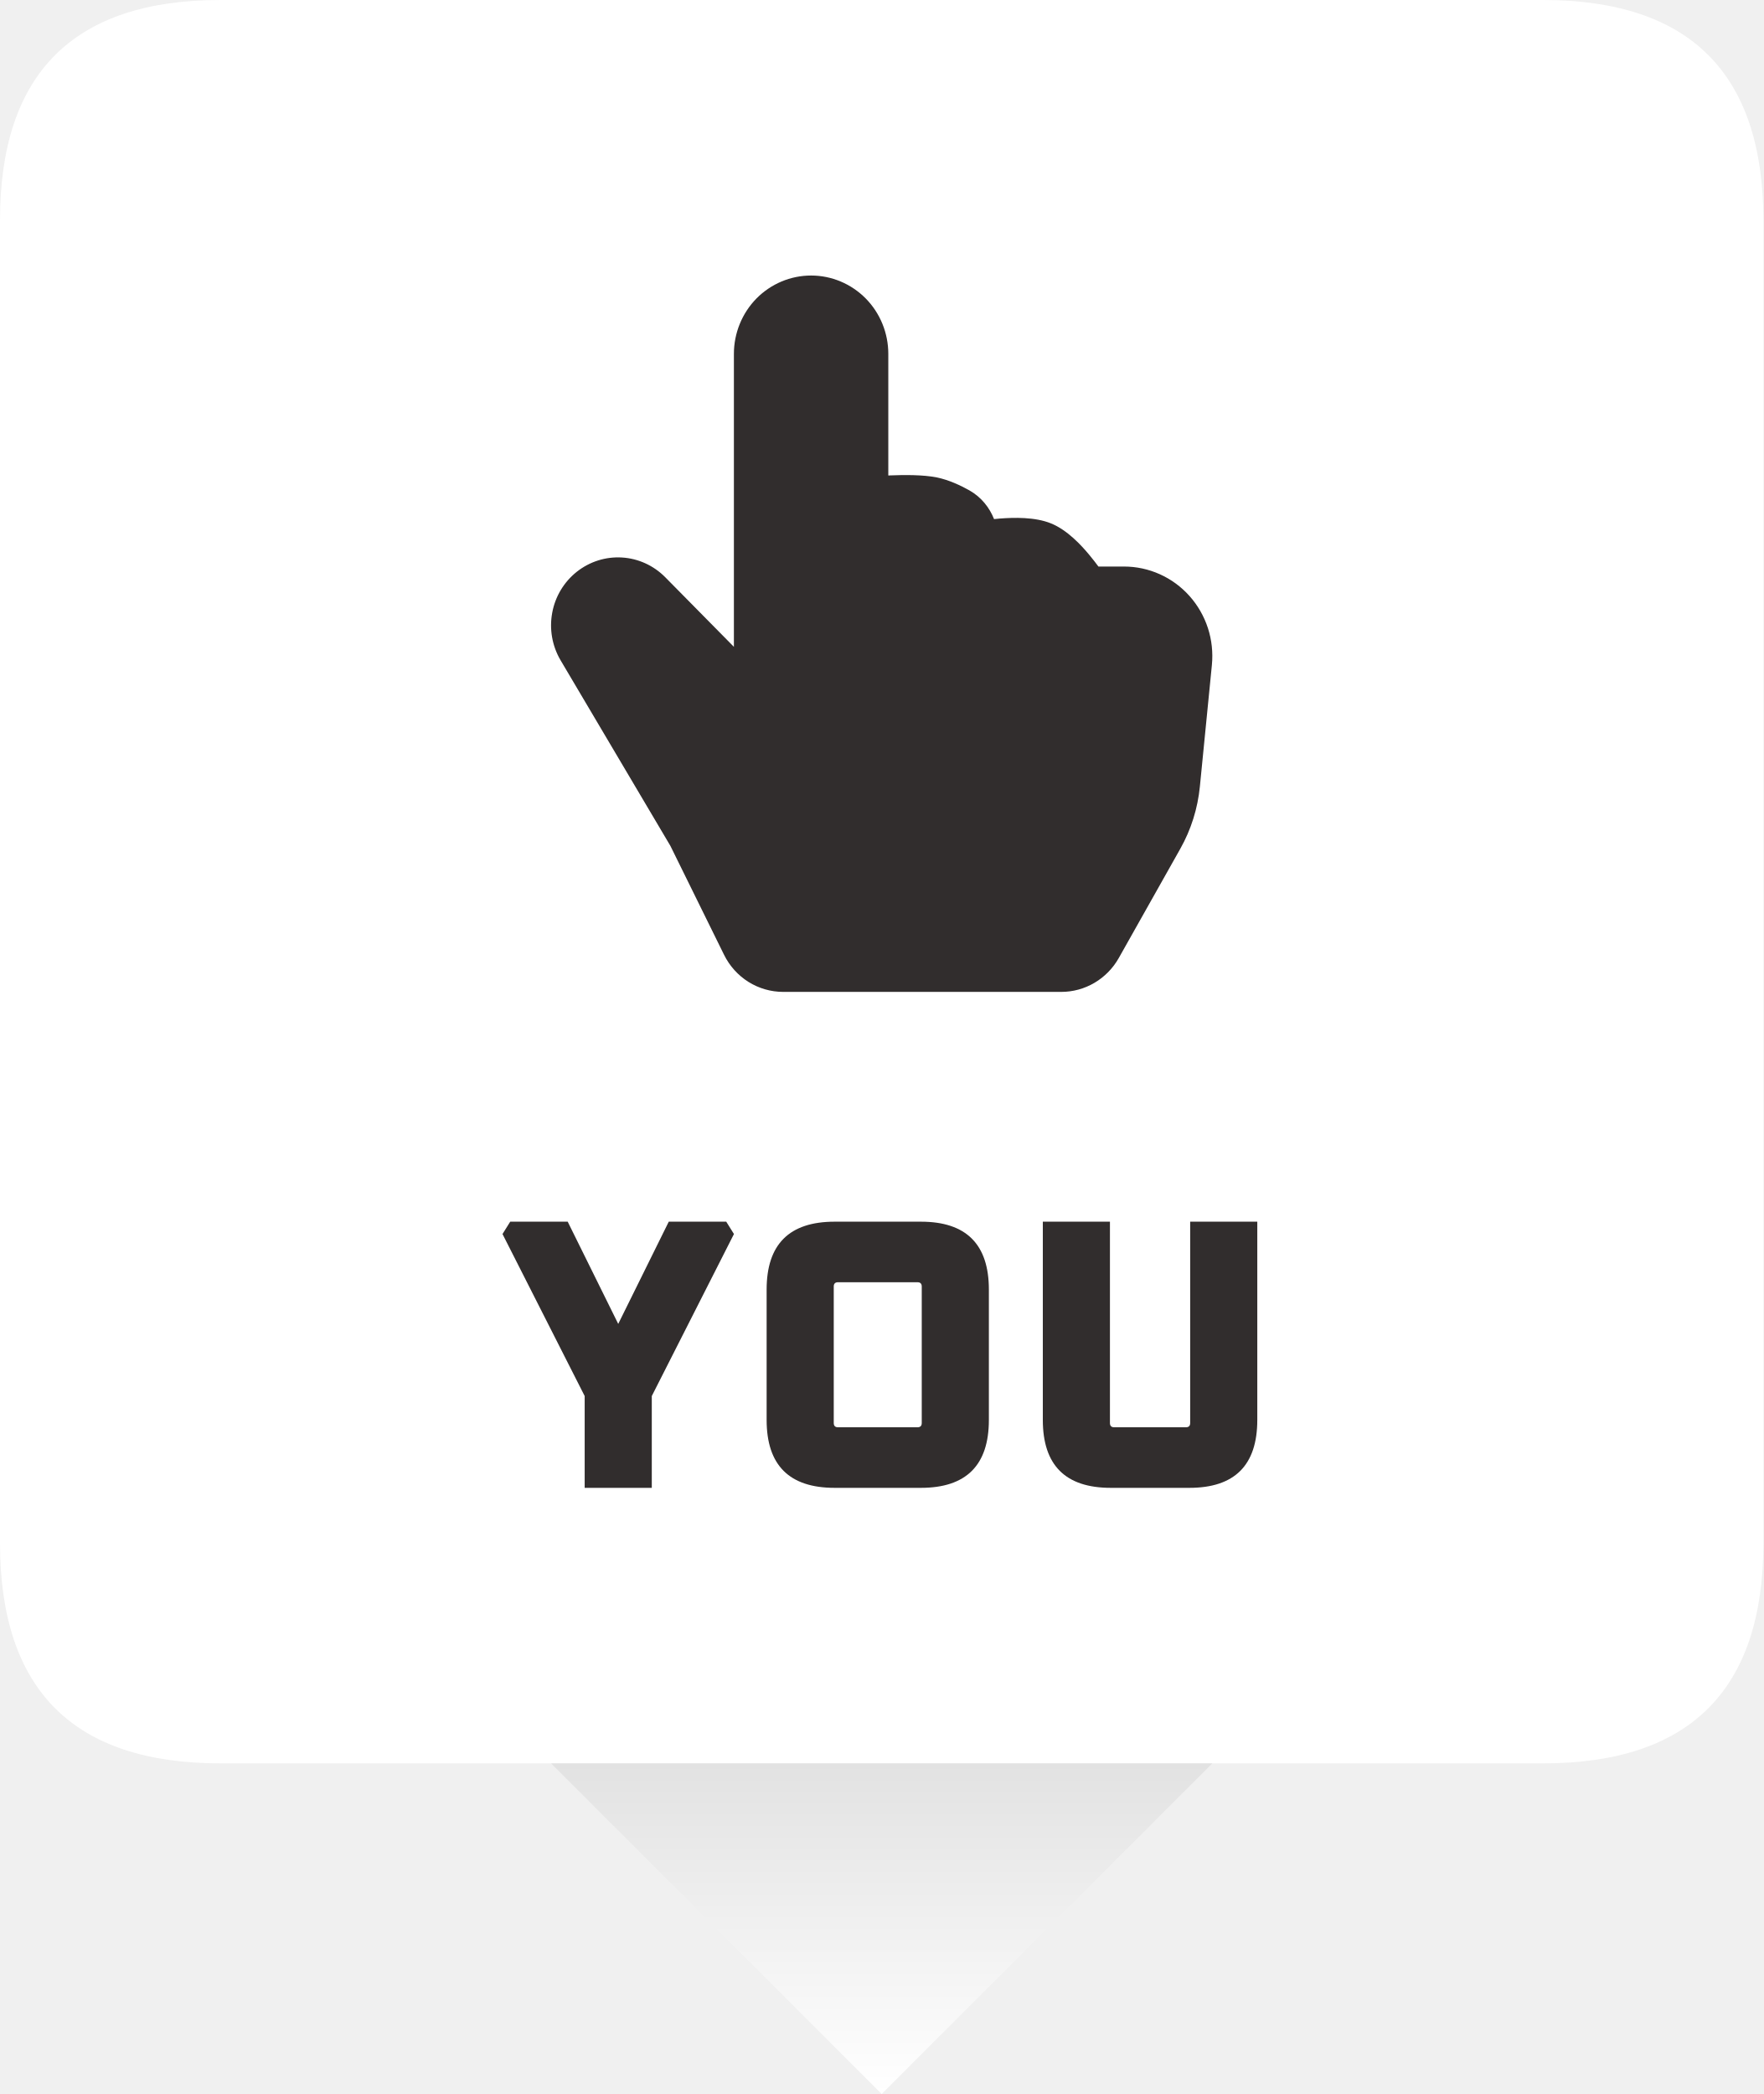
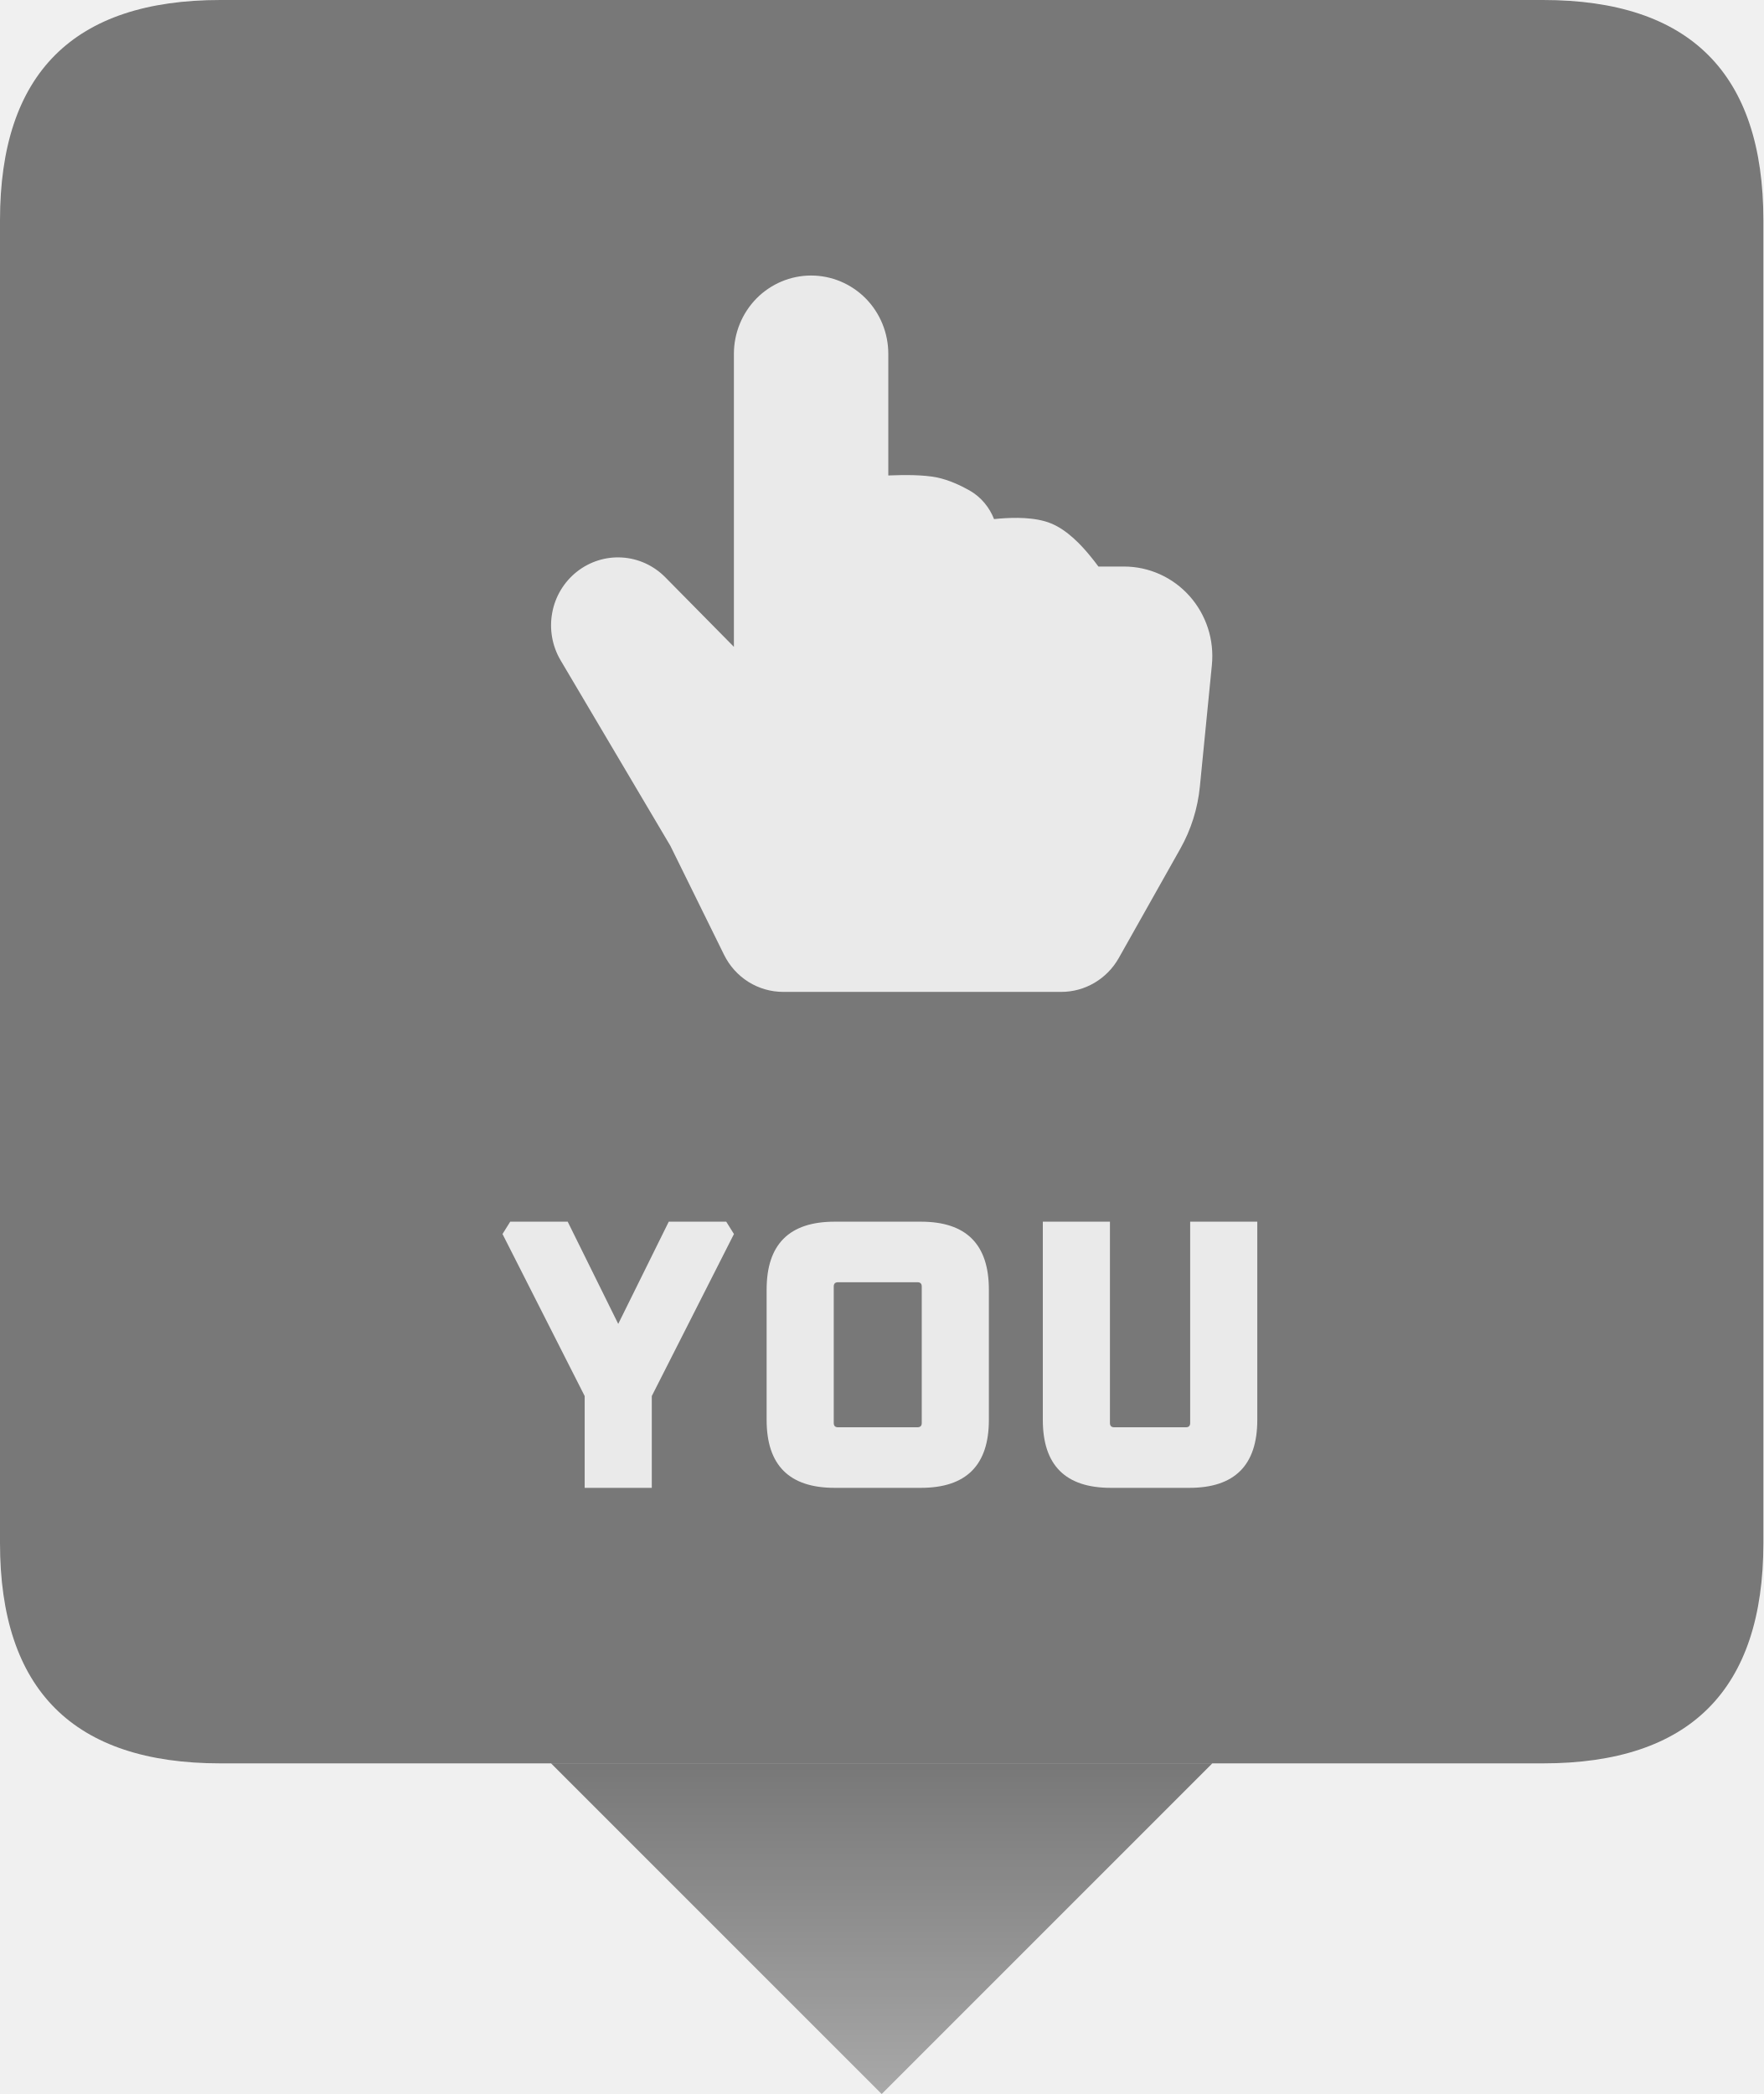
<svg xmlns="http://www.w3.org/2000/svg" width="32" height="38" viewBox="0 0 32 38" fill="none">
-   <path d="M4 0H28C30.667 0 32 1.333 32 4V28C32 30.667 30.667 32 28 32H4C1.333 32 0 30.667 0 28V4C0 1.333 1.333 0 4 0Z" fill="white" />
-   <path d="M22 32L16 38L10 32H22Z" fill="url(#paint0_linear_155_366)" />
-   <path d="M9.119 22.394L9.259 22.17H10.302L11.219 24.025L12.136 22.17H13.179L13.319 22.394L11.828 25.334V27H10.61V25.334L9.119 22.394ZM13.912 25.768V23.402C13.912 22.581 14.323 22.17 15.145 22.17H16.712C17.534 22.17 17.945 22.581 17.945 23.402V25.768C17.945 26.589 17.534 27 16.712 27H15.145C14.323 27 13.912 26.589 13.912 25.768ZM15.13 25.824C15.13 25.875 15.156 25.901 15.207 25.901H16.649C16.701 25.901 16.727 25.875 16.727 25.824V23.346C16.727 23.295 16.701 23.269 16.649 23.269H15.207C15.156 23.269 15.13 23.295 15.13 23.346V25.824ZM18.924 25.768V22.17H20.142V25.824C20.142 25.875 20.168 25.901 20.219 25.901H21.521C21.572 25.901 21.598 25.875 21.598 25.824V22.17H22.816V25.768C22.816 26.589 22.405 27 21.584 27H20.156C19.335 27 18.924 26.589 18.924 25.768Z" fill="#312D2D" />
-   <path d="M16.12 6.422V8.629L16.158 8.627C16.408 8.617 16.752 8.614 17 8.664C17.224 8.71 17.434 8.811 17.59 8.898C17.809 9.022 17.956 9.211 18.039 9.42L18.145 9.41C18.394 9.391 18.78 9.379 19.072 9.498C19.368 9.618 19.623 9.894 19.776 10.08C19.837 10.154 19.889 10.221 19.933 10.281H20.399C20.622 10.281 20.844 10.329 21.048 10.421C21.253 10.513 21.436 10.648 21.586 10.816C21.736 10.984 21.85 11.183 21.92 11.398C21.99 11.614 22.014 11.842 21.992 12.068L21.774 14.274C21.735 14.671 21.614 15.056 21.419 15.402L20.302 17.386C20.197 17.572 20.045 17.727 19.862 17.835C19.679 17.943 19.471 18 19.259 18H14.213C13.99 18 13.771 17.937 13.581 17.818C13.392 17.699 13.238 17.528 13.139 17.326L12.166 15.351L10.171 11.979C10.02 11.721 9.966 11.416 10.021 11.12C10.075 10.825 10.234 10.561 10.467 10.376C10.701 10.191 10.992 10.099 11.287 10.117C11.583 10.135 11.861 10.262 12.071 10.474L13.318 11.738V6.422C13.318 6.045 13.466 5.683 13.728 5.416C13.991 5.15 14.348 5 14.719 5C15.091 5 15.447 5.15 15.71 5.416C15.973 5.683 16.12 6.045 16.12 6.422Z" fill="#312D2D" />
+   <path d="M4 0H28C30.667 0 32 1.333 32 4V28C32 30.667 30.667 32 28 32H4C1.333 32 0 30.667 0 28V4C0 1.333 1.333 0 4 0Z" fill="black" fill-opacity="0.5" />
+   <path d="M22 32L16 38L10 32H22Z" fill="url(#paint0_linear_158_122)" />
+   <path d="M9.119 22.394L9.259 22.17H10.302L11.219 24.025L12.136 22.17H13.179L13.319 22.394L11.828 25.334V27H10.61V25.334L9.119 22.394ZM13.912 25.768V23.402C13.912 22.581 14.323 22.17 15.145 22.17H16.712C17.534 22.17 17.945 22.581 17.945 23.402V25.768C17.945 26.589 17.534 27 16.712 27H15.145C14.323 27 13.912 26.589 13.912 25.768ZM15.13 25.824C15.13 25.875 15.156 25.901 15.207 25.901H16.649C16.701 25.901 16.727 25.875 16.727 25.824V23.346C16.727 23.295 16.701 23.269 16.649 23.269H15.207C15.156 23.269 15.13 23.295 15.13 23.346V25.824ZM18.924 25.768V22.17H20.142V25.824C20.142 25.875 20.168 25.901 20.219 25.901H21.521C21.572 25.901 21.598 25.875 21.598 25.824V22.17H22.816V25.768C22.816 26.589 22.405 27 21.584 27H20.156C19.335 27 18.924 26.589 18.924 25.768Z" fill="#EAEAEA" />
+   <path d="M16.12 6.422V8.629L16.158 8.627C16.408 8.617 16.752 8.614 17 8.664C17.224 8.71 17.434 8.811 17.59 8.898C17.809 9.022 17.956 9.211 18.039 9.42L18.145 9.41C18.394 9.391 18.78 9.379 19.072 9.498C19.368 9.618 19.623 9.894 19.776 10.08C19.837 10.154 19.889 10.221 19.933 10.281H20.399C20.622 10.281 20.844 10.329 21.048 10.421C21.253 10.513 21.436 10.648 21.586 10.816C21.736 10.984 21.85 11.183 21.92 11.398C21.99 11.614 22.014 11.842 21.992 12.068L21.774 14.274C21.735 14.671 21.614 15.056 21.419 15.402L20.302 17.386C20.197 17.572 20.045 17.727 19.862 17.835C19.679 17.943 19.471 18 19.259 18H14.213C13.99 18 13.771 17.937 13.581 17.818C13.392 17.699 13.238 17.528 13.139 17.326L12.166 15.351L10.171 11.979C10.02 11.721 9.966 11.416 10.021 11.12C10.075 10.825 10.234 10.561 10.467 10.376C10.701 10.191 10.992 10.099 11.287 10.117C11.583 10.135 11.861 10.262 12.071 10.474L13.318 11.738V6.422C13.318 6.045 13.466 5.683 13.728 5.416C13.991 5.15 14.348 5 14.719 5C15.091 5 15.447 5.15 15.71 5.416C15.973 5.683 16.12 6.045 16.12 6.422Z" fill="#EAEAEA" />
  <defs>
-     <linearGradient id="paint0_linear_155_366" x1="16" y1="38" x2="16" y2="32" gradientUnits="userSpaceOnUse">
-       <stop stop-color="white" />
-       <stop offset="1" stop-color="#E2E2E2" />
+     <linearGradient id="paint0_linear_158_122" x1="16" y1="38" x2="16" y2="32" gradientUnits="userSpaceOnUse">
+       <stop stop-opacity="0.3" />
+       <stop offset="1" stop-opacity="0.5" />
    </linearGradient>
  </defs>
</svg>
